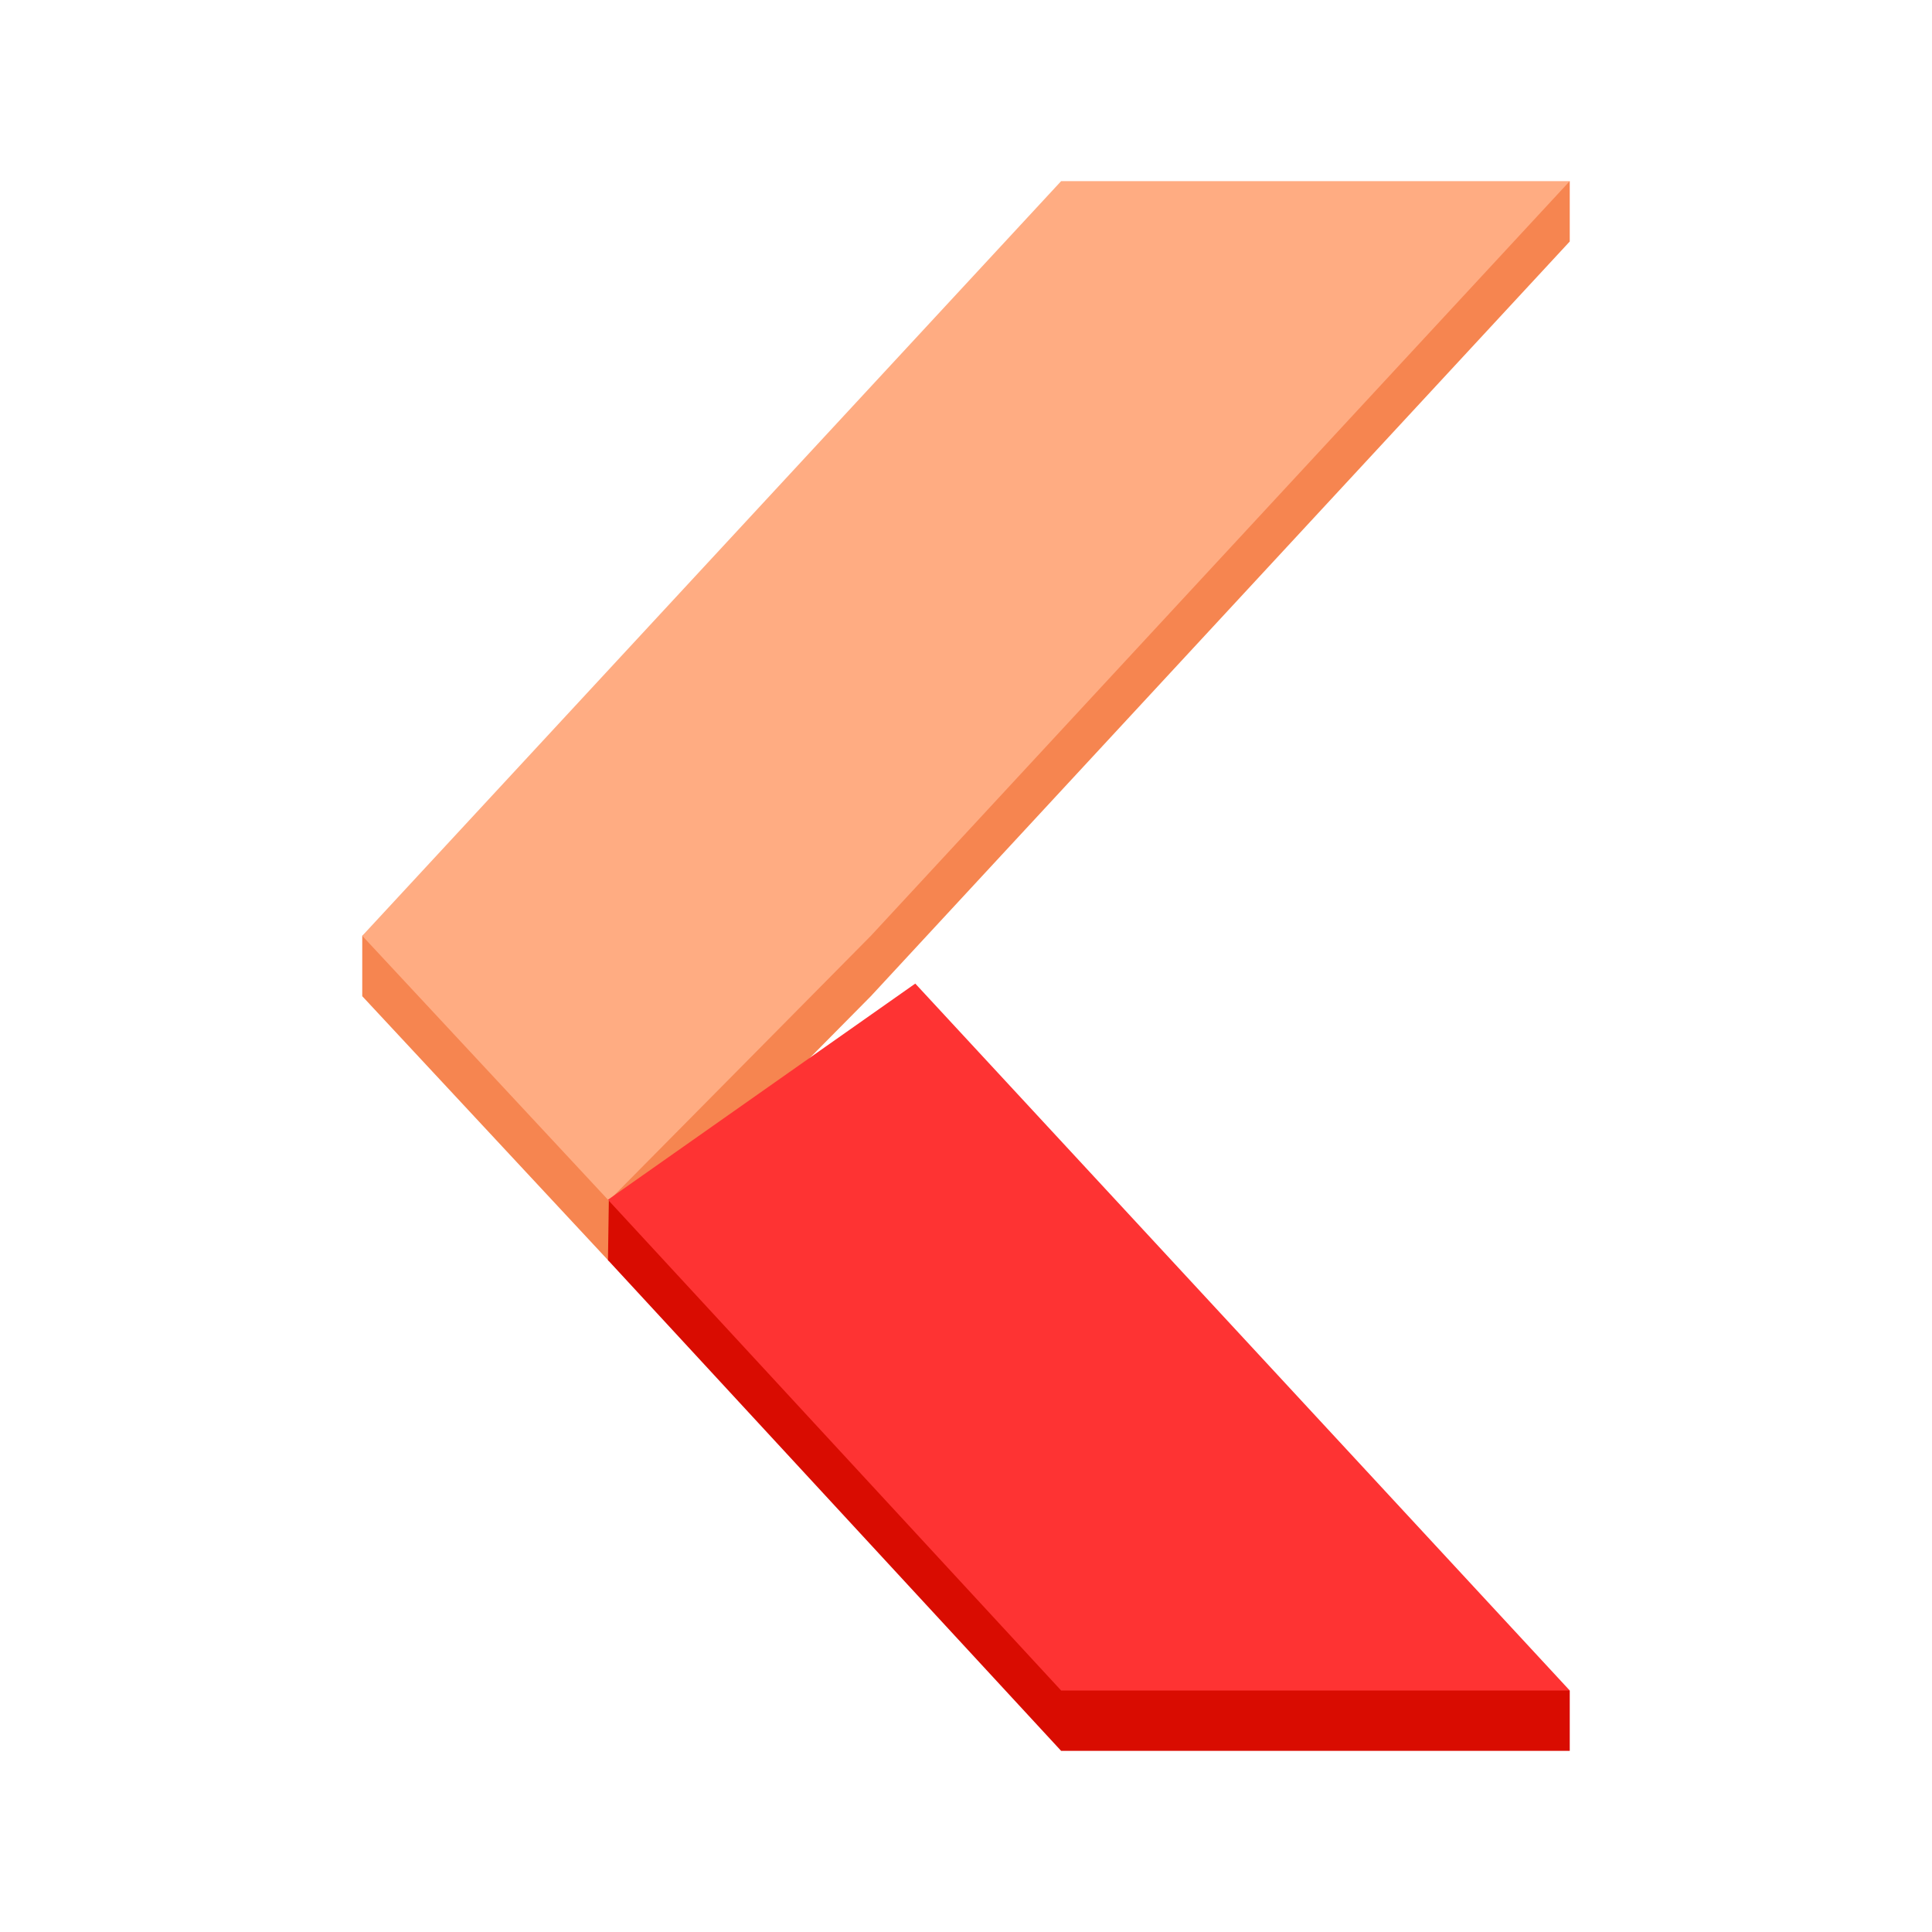
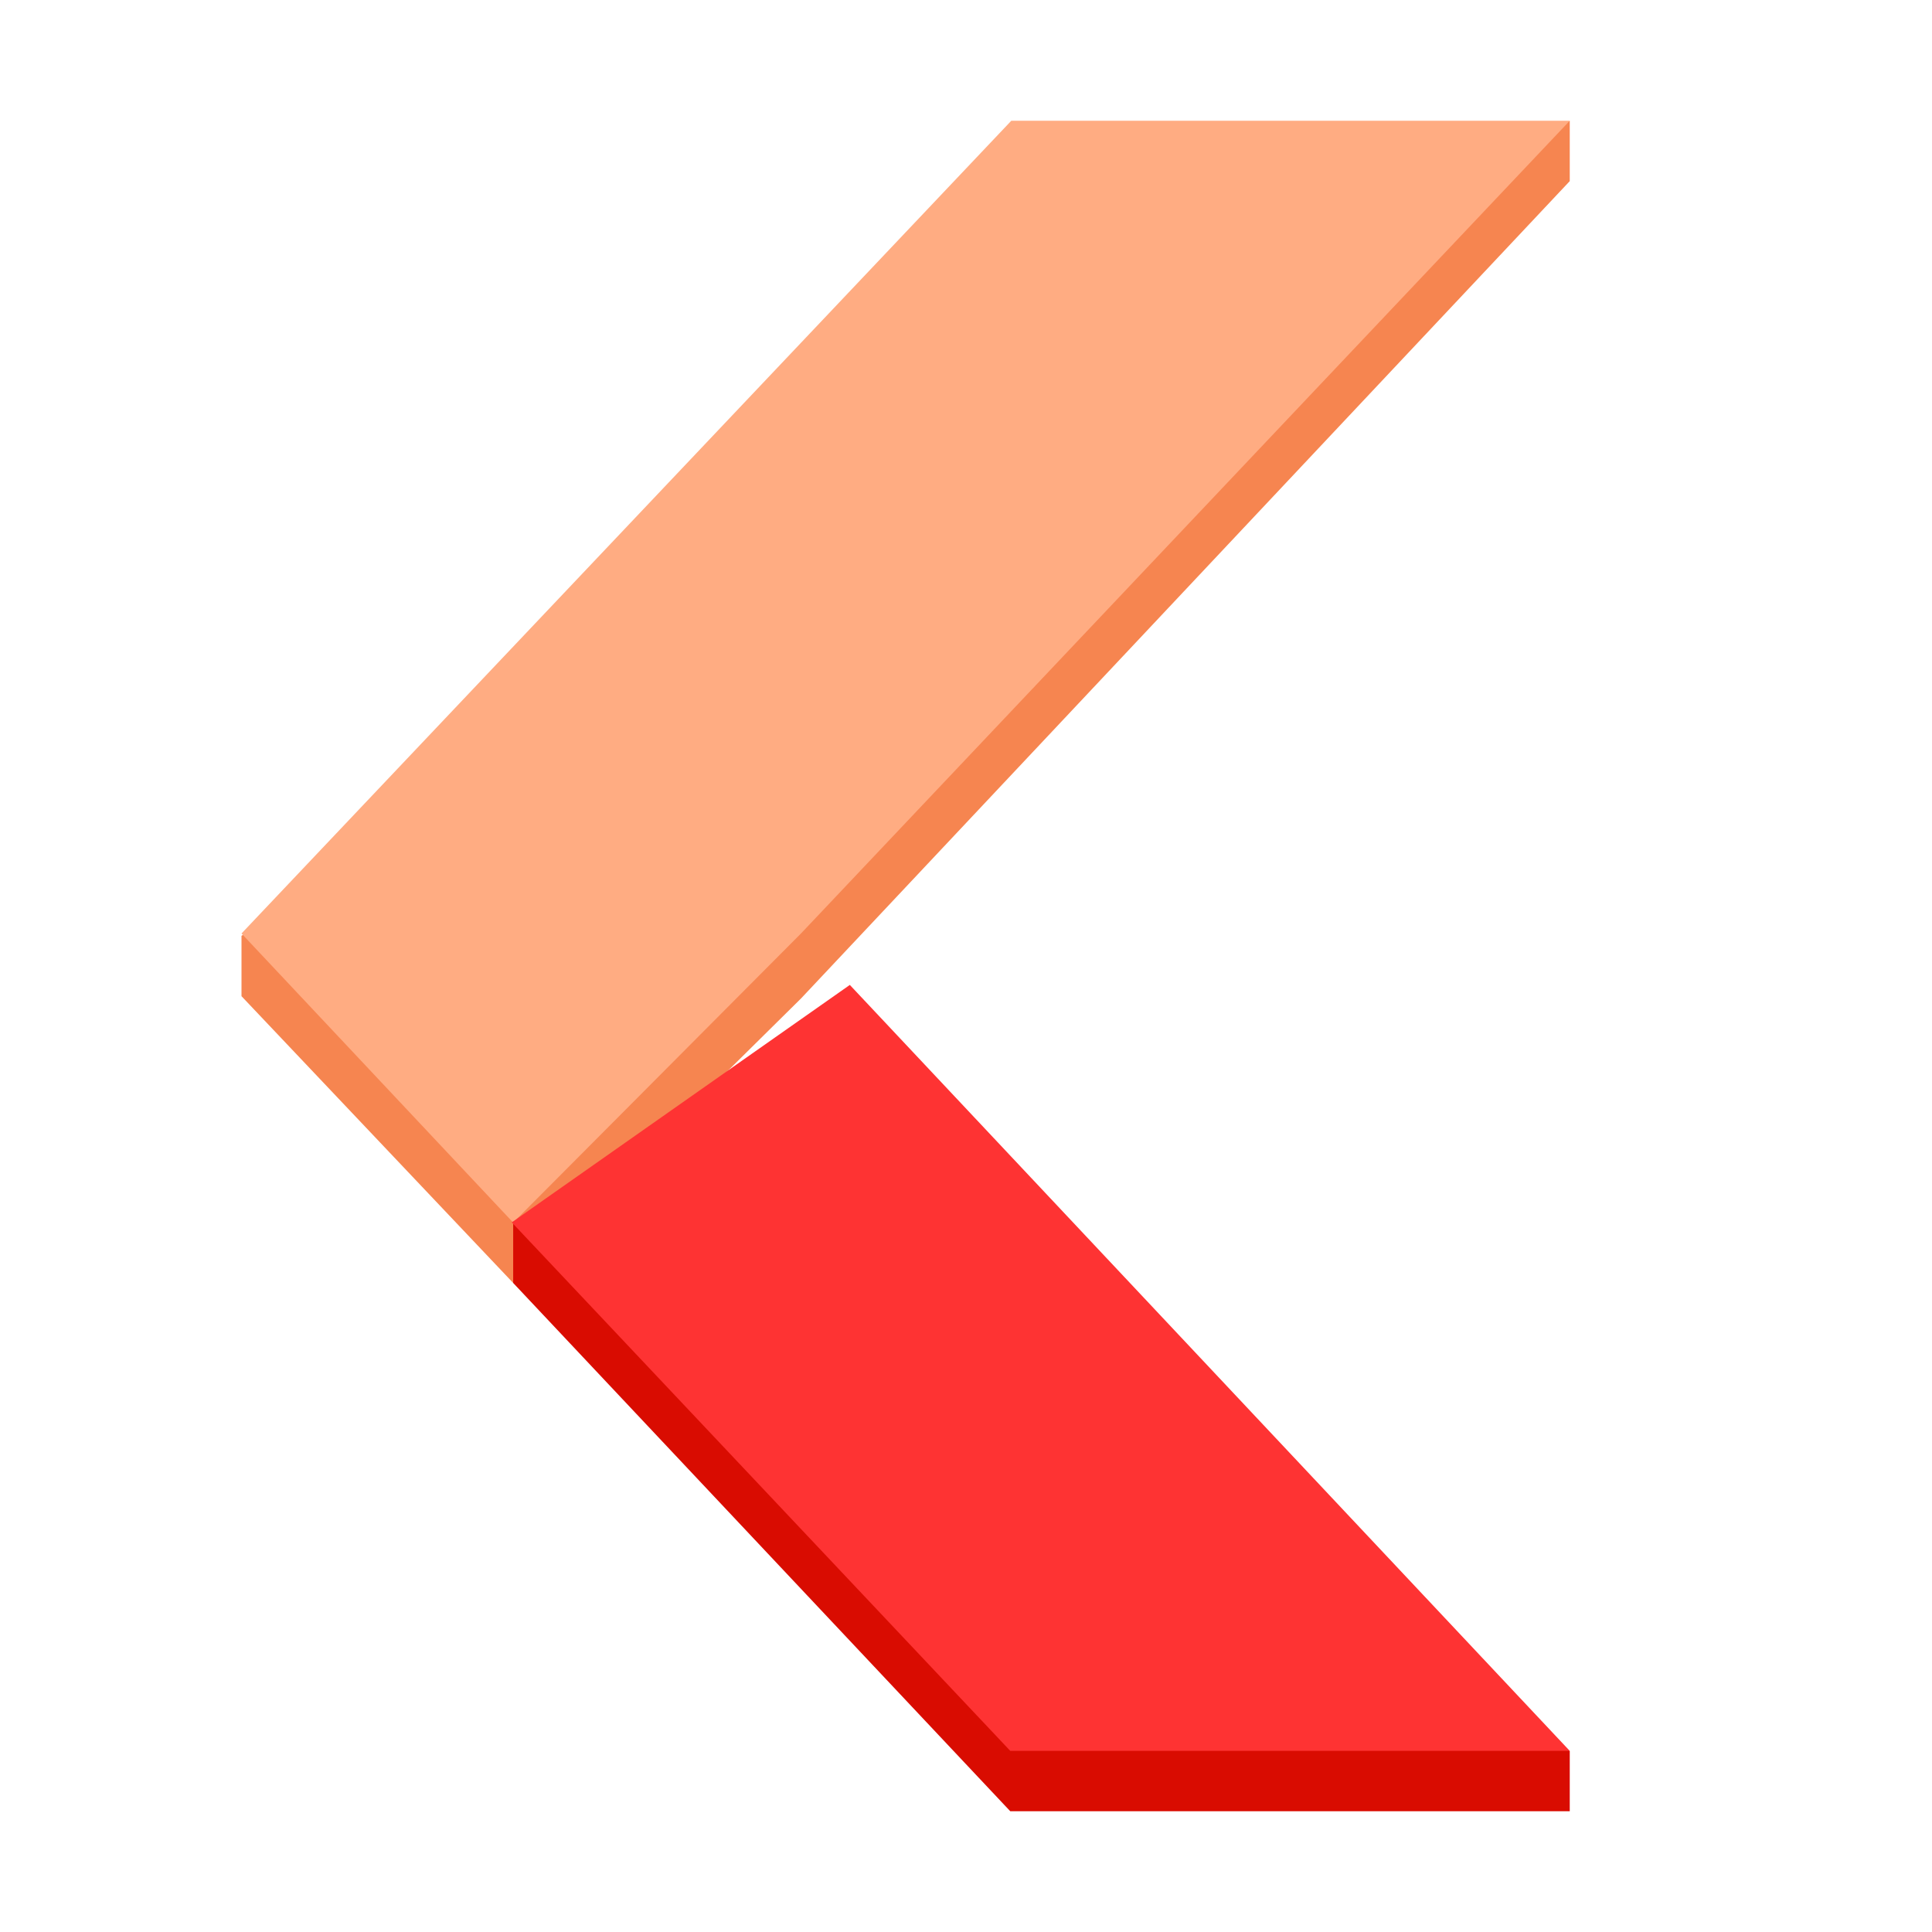
- <svg xmlns="http://www.w3.org/2000/svg" id="SVGRoot" version="1.1" viewBox="0 0 128 128">
-   <g transform="translate(0,-172)" enable-background="new">
-     <path d="m24 234 80-50v4l-46.303 50-17.36 17.547-16.337-17.547z" color="#000000" enable-background="new" fill="#f68550" />
-     <path d="m70.303 184h33.697l-46.303 50-17.36 17.547-16.337-17.547z" color="#000000" enable-background="new" fill="#ffac82" />
-     <path d="m70.303 288h33.697v-4l-63.663-32.453-0.058 3.94z" color="#000000" enable-background="new" fill="#d90c01" />
-     <path d="m70.303 284h33.697l-43.361-46.835-20.361 14.322z" color="#000000" enable-background="new" fill="#fe3333" />
-   </g>
+ <svg xmlns="http://www.w3.org/2000/svg" width="128" height="128" version="1.0" viewBox="0 0 128 128">
+   <path d="m16 62 88-54v4l-50.933 54.154-19.067 18.846-18-19z" fill="#f68550" />
+   <path d="m67 8h37l-50.933 53.846-19.067 19.154-18-19.154z" fill="#ffac82" />
+   <path d="m66.933 120h37.067v-4l-70-35-4e-6 4z" fill="#d90c01" />
+   <path d="m66.933 116h37.067l-47.697-50.746-22.397 15.732z" fill="#fe3333" />
</svg>
